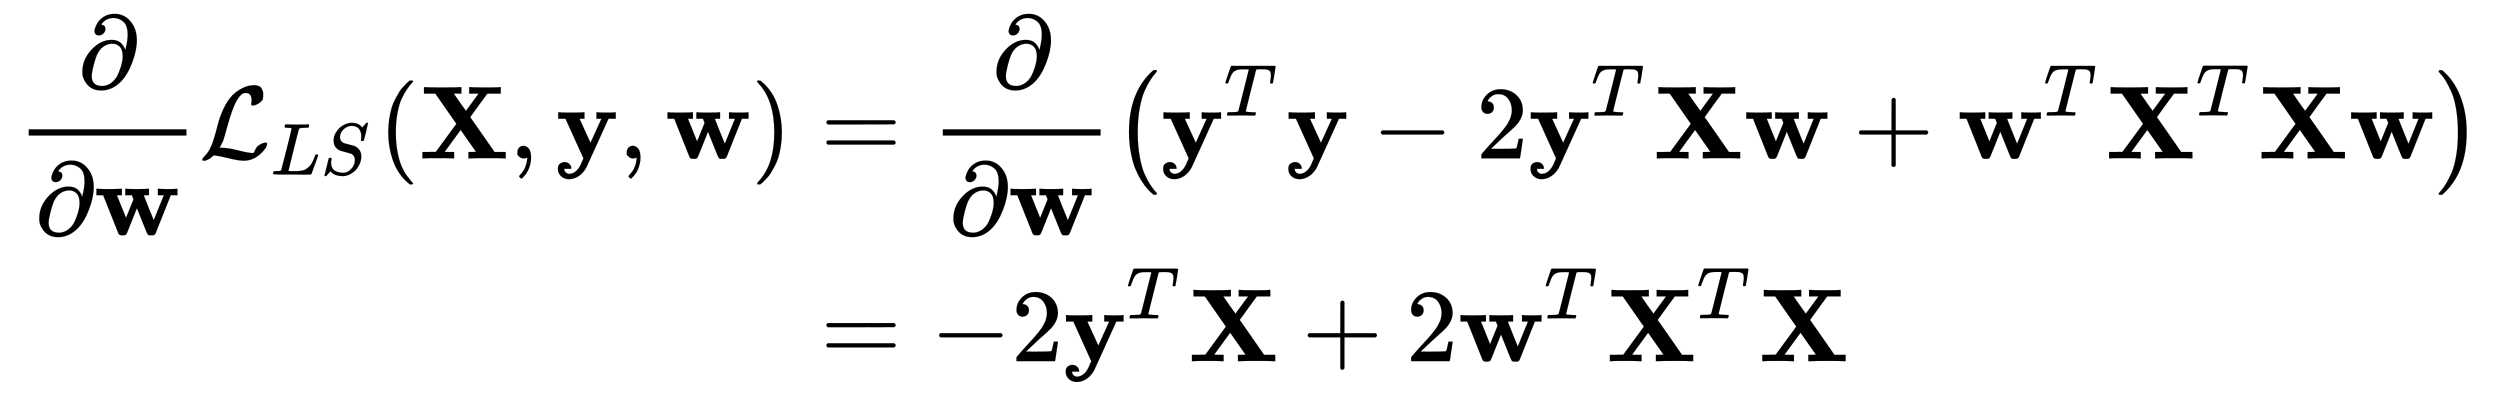
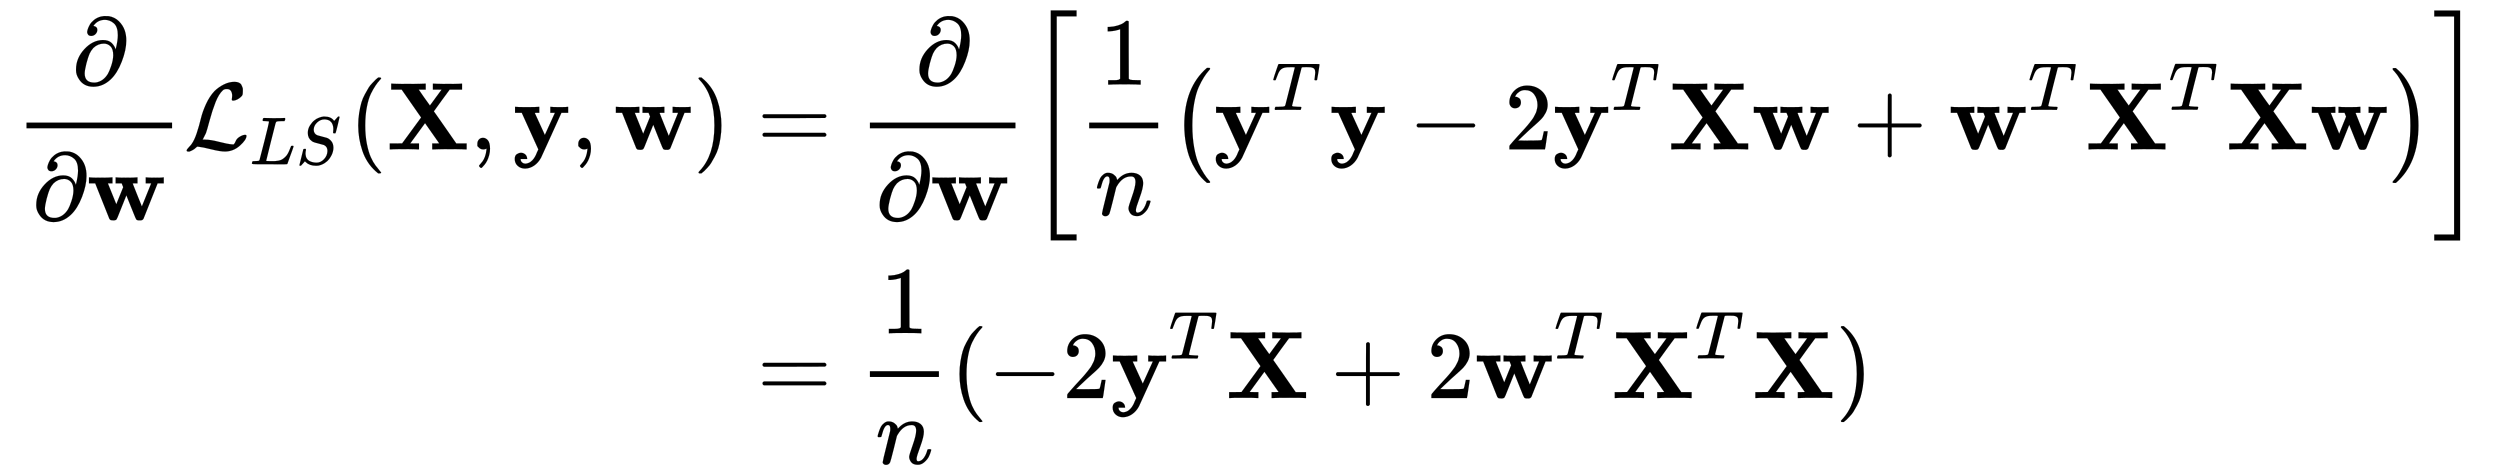
- <svg xmlns="http://www.w3.org/2000/svg" xmlns:xlink="http://www.w3.org/1999/xlink" width="55.89ex" height="8.843ex" style="vertical-align: -3.838ex;" viewBox="0 -2154.8 24063.8 3807.2" role="img" focusable="false" aria-labelledby="MathJax-SVG-1-Title">
+ <svg xmlns="http://www.w3.org/2000/svg" xmlns:xlink="http://www.w3.org/1999/xlink" width="60.576ex" height="11.509ex" style="vertical-align: -5.171ex;" viewBox="0 -2728.8 26081.3 4955.4" role="img" focusable="false" aria-labelledby="MathJax-SVG-1-Title">
  <defs aria-hidden="true">
    <path stroke-width="1" id="E1-MJMAIN-2202" d="M202 508Q179 508 169 520T158 547Q158 557 164 577T185 624T230 675T301 710L333 715H345Q378 715 384 714Q447 703 489 661T549 568T566 457Q566 362 519 240T402 53Q321 -22 223 -22Q123 -22 73 56Q42 102 42 148V159Q42 276 129 370T322 465Q383 465 414 434T455 367L458 378Q478 461 478 515Q478 603 437 639T344 676Q266 676 223 612Q264 606 264 572Q264 547 246 528T202 508ZM430 306Q430 372 401 400T333 428Q270 428 222 382Q197 354 183 323T150 221Q132 149 132 116Q132 21 232 21Q244 21 250 22Q327 35 374 112Q389 137 409 196T430 306Z" />
    <path stroke-width="1" id="E1-MJMAINB-77" d="M624 444Q636 441 722 441Q797 441 800 444H805V382H741L593 11Q592 10 590 8T586 4T584 2T581 0T579 -2T575 -3T571 -3T567 -4T561 -4T553 -4H542Q525 -4 518 6T490 70Q474 110 463 137L415 257L367 137Q357 111 341 72Q320 17 313 7T289 -4H277Q259 -4 253 -2T238 11L90 382H25V444H32Q47 441 140 441Q243 441 261 444H270V382H222L310 164L382 342L366 382H303V444H310Q322 441 407 441Q508 441 523 444H531V382H506Q481 382 481 380Q482 376 529 259T577 142L674 382H617V444H624Z" />
    <path stroke-width="1" id="E1-MJCAL-4C" d="M62 -22T47 -22T32 -11Q32 -1 56 24T83 55Q113 96 138 172T180 320T234 473T323 609Q364 649 419 677T531 705Q559 705 578 696T604 671T615 645T618 623V611Q618 582 615 571T598 548Q581 531 558 520T518 509Q503 509 503 520Q503 523 505 536T507 560Q507 590 494 610T452 630Q423 630 410 617Q367 578 333 492T271 301T233 170Q211 123 204 112L198 103L224 102Q281 102 369 79T509 52H523Q535 64 544 87T579 128Q616 152 641 152Q656 152 656 142Q656 101 588 40T433 -22Q381 -22 289 1T156 28L141 29L131 20Q111 0 87 -11Z" />
    <path stroke-width="1" id="E1-MJMATHI-4C" d="M228 637Q194 637 192 641Q191 643 191 649Q191 673 202 682Q204 683 217 683Q271 680 344 680Q485 680 506 683H518Q524 677 524 674T522 656Q517 641 513 637H475Q406 636 394 628Q387 624 380 600T313 336Q297 271 279 198T252 88L243 52Q243 48 252 48T311 46H328Q360 46 379 47T428 54T478 72T522 106T564 161Q580 191 594 228T611 270Q616 273 628 273H641Q647 264 647 262T627 203T583 83T557 9Q555 4 553 3T537 0T494 -1Q483 -1 418 -1T294 0H116Q32 0 32 10Q32 17 34 24Q39 43 44 45Q48 46 59 46H65Q92 46 125 49Q139 52 144 61Q147 65 216 339T285 628Q285 635 228 637Z" />
    <path stroke-width="1" id="E1-MJMATHI-53" d="M308 24Q367 24 416 76T466 197Q466 260 414 284Q308 311 278 321T236 341Q176 383 176 462Q176 523 208 573T273 648Q302 673 343 688T407 704H418H425Q521 704 564 640Q565 640 577 653T603 682T623 704Q624 704 627 704T632 705Q645 705 645 698T617 577T585 459T569 456Q549 456 549 465Q549 471 550 475Q550 478 551 494T553 520Q553 554 544 579T526 616T501 641Q465 662 419 662Q362 662 313 616T263 510Q263 480 278 458T319 427Q323 425 389 408T456 390Q490 379 522 342T554 242Q554 216 546 186Q541 164 528 137T492 78T426 18T332 -20Q320 -22 298 -22Q199 -22 144 33L134 44L106 13Q83 -14 78 -18T65 -22Q52 -22 52 -14Q52 -11 110 221Q112 227 130 227H143Q149 221 149 216Q149 214 148 207T144 186T142 153Q144 114 160 87T203 47T255 29T308 24Z" />
    <path stroke-width="1" id="E1-MJMAIN-28" d="M94 250Q94 319 104 381T127 488T164 576T202 643T244 695T277 729T302 750H315H319Q333 750 333 741Q333 738 316 720T275 667T226 581T184 443T167 250T184 58T225 -81T274 -167T316 -220T333 -241Q333 -250 318 -250H315H302L274 -226Q180 -141 137 -14T94 250Z" />
    <path stroke-width="1" id="E1-MJMAINB-58" d="M327 0Q306 3 174 3Q52 3 43 0H33V62H98L162 63L360 333L157 624H48V686H59Q80 683 217 683Q368 683 395 686H408V624H335L393 540L452 458L573 623Q573 624 528 624H483V686H494Q515 683 646 683Q769 683 778 686H787V624H658L575 511Q493 398 493 397L508 376Q522 356 553 312T611 229L727 62H835V0H824Q803 3 667 3Q516 3 489 0H476V62H513L549 63L401 274L247 63Q247 62 292 62H338V0H327Z" />
    <path stroke-width="1" id="E1-MJMAIN-2C" d="M78 35T78 60T94 103T137 121Q165 121 187 96T210 8Q210 -27 201 -60T180 -117T154 -158T130 -185T117 -194Q113 -194 104 -185T95 -172Q95 -168 106 -156T131 -126T157 -76T173 -3V9L172 8Q170 7 167 6T161 3T152 1T140 0Q113 0 96 17Z" />
    <path stroke-width="1" id="E1-MJMAINB-79" d="M84 -102Q84 -110 87 -119T102 -138T133 -149Q148 -148 162 -143T186 -131T206 -114T222 -95T234 -76T243 -59T249 -45T252 -37L269 0L96 382H26V444H34Q49 441 146 441Q252 441 270 444H279V382H255Q232 382 232 380L337 151L442 382H394V444H401Q413 441 495 441Q568 441 574 444H580V382H510L406 152Q298 -84 297 -87Q269 -139 225 -169T131 -200Q85 -200 54 -172T23 -100Q23 -64 44 -50T87 -35Q111 -35 130 -50T152 -92V-100H84V-102Z" />
    <path stroke-width="1" id="E1-MJMAIN-29" d="M60 749L64 750Q69 750 74 750H86L114 726Q208 641 251 514T294 250Q294 182 284 119T261 12T224 -76T186 -143T145 -194T113 -227T90 -246Q87 -249 86 -250H74Q66 -250 63 -250T58 -247T55 -238Q56 -237 66 -225Q221 -64 221 250T66 725Q56 737 55 738Q55 746 60 749Z" />
    <path stroke-width="1" id="E1-MJMAIN-3D" d="M56 347Q56 360 70 367H707Q722 359 722 347Q722 336 708 328L390 327H72Q56 332 56 347ZM56 153Q56 168 72 173H708Q722 163 722 153Q722 140 707 133H70Q56 140 56 153Z" />
+     <path stroke-width="1" id="E1-MJMAIN-5B" d="M118 -250V750H255V710H158V-210H255V-250H118Z" />
+     <path stroke-width="1" id="E1-MJMAIN-31" d="M213 578L200 573Q186 568 160 563T102 556H83V602H102Q149 604 189 617T245 641T273 663Q275 666 285 666Q294 666 302 660V361L303 61Q310 54 315 52T339 48T401 46H427V0H416Q395 3 257 3Q121 3 100 0H88V46H114Q136 46 152 46T177 47T193 50T201 52T207 57T213 61V578Z" />
+     <path stroke-width="1" id="E1-MJMATHI-6E" d="M21 287Q22 293 24 303T36 341T56 388T89 425T135 442Q171 442 195 424T225 390T231 369Q231 367 232 367L243 378Q304 442 382 442Q436 442 469 415T503 336T465 179T427 52Q427 26 444 26Q450 26 453 27Q482 32 505 65T540 145Q542 153 560 153Q580 153 580 145Q580 144 576 130Q568 101 554 73T508 17T439 -10Q392 -10 371 17T350 73Q350 92 386 193T423 345Q423 404 379 404H374Q288 404 229 303L222 291L189 157Q156 26 151 16Q138 -11 108 -11Q95 -11 87 -5T76 7T74 17Q74 30 112 180T152 343Q153 348 153 366Q153 405 129 405Q91 405 66 305Q60 285 60 284Q58 278 41 278H27Q21 284 21 287Z" />
    <path stroke-width="1" id="E1-MJMATHI-54" d="M40 437Q21 437 21 445Q21 450 37 501T71 602L88 651Q93 669 101 677H569H659Q691 677 697 676T704 667Q704 661 687 553T668 444Q668 437 649 437Q640 437 637 437T631 442L629 445Q629 451 635 490T641 551Q641 586 628 604T573 629Q568 630 515 631Q469 631 457 630T439 622Q438 621 368 343T298 60Q298 48 386 46Q418 46 427 45T436 36Q436 31 433 22Q429 4 424 1L422 0Q419 0 415 0Q410 0 363 1T228 2Q99 2 64 0H49Q43 6 43 9T45 27Q49 40 55 46H83H94Q174 46 189 55Q190 56 191 56Q196 59 201 76T241 233Q258 301 269 344Q339 619 339 625Q339 630 310 630H279Q212 630 191 624Q146 614 121 583T67 467Q60 445 57 441T43 437H40Z" />
    <path stroke-width="1" id="E1-MJMAIN-2212" d="M84 237T84 250T98 270H679Q694 262 694 250T679 230H98Q84 237 84 250Z" />
    <path stroke-width="1" id="E1-MJMAIN-32" d="M109 429Q82 429 66 447T50 491Q50 562 103 614T235 666Q326 666 387 610T449 465Q449 422 429 383T381 315T301 241Q265 210 201 149L142 93L218 92Q375 92 385 97Q392 99 409 186V189H449V186Q448 183 436 95T421 3V0H50V19V31Q50 38 56 46T86 81Q115 113 136 137Q145 147 170 174T204 211T233 244T261 278T284 308T305 340T320 369T333 401T340 431T343 464Q343 527 309 573T212 619Q179 619 154 602T119 569T109 550Q109 549 114 549Q132 549 151 535T170 489Q170 464 154 447T109 429Z" />
    <path stroke-width="1" id="E1-MJMAIN-2B" d="M56 237T56 250T70 270H369V420L370 570Q380 583 389 583Q402 583 409 568V270H707Q722 262 722 250T707 230H409V-68Q401 -82 391 -82H389H387Q375 -82 369 -68V230H70Q56 237 56 250Z" />
    <path stroke-width="1" id="E1-MJSZ1-28" d="M152 251Q152 646 388 850H416Q422 844 422 841Q422 837 403 816T357 753T302 649T255 482T236 250Q236 124 255 19T301 -147T356 -251T403 -315T422 -340Q422 -343 416 -349H388Q359 -325 332 -296T271 -213T212 -97T170 56T152 251Z" />
    <path stroke-width="1" id="E1-MJSZ1-29" d="M305 251Q305 -145 69 -349H56Q43 -349 39 -347T35 -338Q37 -333 60 -307T108 -239T160 -136T204 27T221 250T204 473T160 636T108 740T60 807T35 839Q35 850 50 850H56H69Q197 743 256 566Q305 425 305 251Z" />
+     <path stroke-width="1" id="E1-MJMAIN-5D" d="M22 710V750H159V-250H22V-210H119V710H22Z" />
+     <path stroke-width="1" id="E1-MJSZ3-5B" d="M247 -949V1450H516V1388H309V-887H516V-949H247Z" />
+     <path stroke-width="1" id="E1-MJSZ3-5D" d="M11 1388V1450H280V-949H11V-887H218V1388H11Z" />
  </defs>
  <g stroke="currentColor" fill="currentColor" stroke-width="0" transform="matrix(1 0 0 -1 0 0)" aria-hidden="true">
    <g transform="translate(167,0)">
      <g transform="translate(-11,0)">
-         <g transform="translate(0,630)">
+         <g transform="translate(0,1170)">
          <g transform="translate(120,0)">
            <rect stroke="none" width="1519" height="60" x="0" y="220" />
            <use xlink:href="#E1-MJMAIN-2202" x="475" y="676" />
            <g transform="translate(60,-736)">
              <use xlink:href="#E1-MJMAIN-2202" x="0" y="0" />
              <use xlink:href="#E1-MJMAINB-77" x="567" y="0" />
            </g>
          </g>
          <g transform="translate(1759,0)">
            <use xlink:href="#E1-MJCAL-4C" x="0" y="0" />
            <g transform="translate(690,-155)">
              <use transform="scale(0.707)" xlink:href="#E1-MJMATHI-4C" x="0" y="0" />
              <use transform="scale(0.707)" xlink:href="#E1-MJMATHI-53" x="681" y="0" />
            </g>
          </g>
          <use xlink:href="#E1-MJMAIN-28" x="3487" y="0" />
          <use xlink:href="#E1-MJMAINB-58" x="3877" y="0" />
          <use xlink:href="#E1-MJMAIN-2C" x="4746" y="0" />
          <use xlink:href="#E1-MJMAINB-79" x="5191" y="0" />
          <use xlink:href="#E1-MJMAIN-2C" x="5799" y="0" />
          <use xlink:href="#E1-MJMAINB-77" x="6244" y="0" />
          <use xlink:href="#E1-MJMAIN-29" x="7076" y="0" />
        </g>
      </g>
      <g transform="translate(7455,0)">
-         <g transform="translate(0,630)">
+         <g transform="translate(0,1170)">
          <use xlink:href="#E1-MJMAIN-3D" x="277" y="0" />
          <g transform="translate(1056,0)">
            <g transform="translate(397,0)">
              <rect stroke="none" width="1519" height="60" x="0" y="220" />
              <use xlink:href="#E1-MJMAIN-2202" x="475" y="676" />
              <g transform="translate(60,-736)">
                <use xlink:href="#E1-MJMAIN-2202" x="0" y="0" />
                <use xlink:href="#E1-MJMAINB-77" x="567" y="0" />
              </g>
            </g>
          </g>
          <g transform="translate(3093,0)">
-             <use xlink:href="#E1-MJSZ1-28" />
-             <g transform="translate(458,0)">
-               <use xlink:href="#E1-MJMAINB-79" x="0" y="0" />
-               <use transform="scale(0.707)" xlink:href="#E1-MJMATHI-54" x="859" y="583" />
-               <use xlink:href="#E1-MJMAINB-79" x="1205" y="0" />
-               <use xlink:href="#E1-MJMAIN-2212" x="2035" y="0" />
-               <use xlink:href="#E1-MJMAIN-32" x="3036" y="0" />
-               <g transform="translate(3536,0)">
-                 <use xlink:href="#E1-MJMAINB-79" x="0" y="0" />
-                 <use transform="scale(0.707)" xlink:href="#E1-MJMATHI-54" x="859" y="583" />
+             <use xlink:href="#E1-MJSZ3-5B" />
+             <g transform="translate(528,0)">
+               <g transform="translate(120,0)">
+                 <rect stroke="none" width="720" height="60" x="0" y="220" />
+                 <use xlink:href="#E1-MJMAIN-31" x="110" y="676" />
+                 <use xlink:href="#E1-MJMATHI-6E" x="60" y="-686" />
              </g>
-               <use xlink:href="#E1-MJMAINB-58" x="4742" y="0" />
-               <use xlink:href="#E1-MJMAINB-77" x="5611" y="0" />
-               <use xlink:href="#E1-MJMAIN-2B" x="6665" y="0" />
-               <g transform="translate(7666,0)">
-                 <use xlink:href="#E1-MJMAINB-77" x="0" y="0" />
-                 <use transform="scale(0.707)" xlink:href="#E1-MJMATHI-54" x="1175" y="583" />
+               <g transform="translate(960,0)">
+                 <use xlink:href="#E1-MJSZ1-28" />
+                 <g transform="translate(458,0)">
+                   <use xlink:href="#E1-MJMAINB-79" x="0" y="0" />
+                   <use transform="scale(0.707)" xlink:href="#E1-MJMATHI-54" x="859" y="583" />
+                   <use xlink:href="#E1-MJMAINB-79" x="1205" y="0" />
+                   <use xlink:href="#E1-MJMAIN-2212" x="2035" y="0" />
+                   <use xlink:href="#E1-MJMAIN-32" x="3036" y="0" />
+                   <g transform="translate(3536,0)">
+                     <use xlink:href="#E1-MJMAINB-79" x="0" y="0" />
+                     <use transform="scale(0.707)" xlink:href="#E1-MJMATHI-54" x="859" y="583" />
+                   </g>
+                   <use xlink:href="#E1-MJMAINB-58" x="4742" y="0" />
+                   <use xlink:href="#E1-MJMAINB-77" x="5611" y="0" />
+                   <use xlink:href="#E1-MJMAIN-2B" x="6665" y="0" />
+                   <g transform="translate(7666,0)">
+                     <use xlink:href="#E1-MJMAINB-77" x="0" y="0" />
+                     <use transform="scale(0.707)" xlink:href="#E1-MJMATHI-54" x="1175" y="583" />
+                   </g>
+                   <g transform="translate(9095,0)">
+                     <use xlink:href="#E1-MJMAINB-58" x="0" y="0" />
+                     <use transform="scale(0.707)" xlink:href="#E1-MJMATHI-54" x="1229" y="585" />
+                   </g>
+                   <use xlink:href="#E1-MJMAINB-58" x="10563" y="0" />
+                   <use xlink:href="#E1-MJMAINB-77" x="11433" y="0" />
+                 </g>
+                 <use xlink:href="#E1-MJSZ1-29" x="12723" y="-1" />
              </g>
-               <g transform="translate(9095,0)">
-                 <use xlink:href="#E1-MJMAINB-58" x="0" y="0" />
-                 <use transform="scale(0.707)" xlink:href="#E1-MJMATHI-54" x="1229" y="585" />
-               </g>
-               <use xlink:href="#E1-MJMAINB-58" x="10563" y="0" />
-               <use xlink:href="#E1-MJMAINB-77" x="11433" y="0" />
            </g>
-             <use xlink:href="#E1-MJSZ1-29" x="12723" y="-1" />
+             <use xlink:href="#E1-MJSZ3-5D" x="14670" y="-1" />
          </g>
        </g>
-         <g transform="translate(0,-1322)">
+         <g transform="translate(0,-1424)">
          <use xlink:href="#E1-MJMAIN-3D" x="277" y="0" />
-           <use xlink:href="#E1-MJMAIN-2212" x="1334" y="0" />
-           <use xlink:href="#E1-MJMAIN-32" x="2112" y="0" />
-           <g transform="translate(2613,0)">
+           <g transform="translate(1056,0)">
+             <g transform="translate(397,0)">
+               <rect stroke="none" width="720" height="60" x="0" y="220" />
+               <use xlink:href="#E1-MJMAIN-31" x="110" y="676" />
+               <use xlink:href="#E1-MJMATHI-6E" x="60" y="-686" />
+             </g>
+           </g>
+           <use xlink:href="#E1-MJMAIN-28" x="2294" y="0" />
+           <use xlink:href="#E1-MJMAIN-2212" x="2684" y="0" />
+           <use xlink:href="#E1-MJMAIN-32" x="3462" y="0" />
+           <g transform="translate(3963,0)">
            <use xlink:href="#E1-MJMAINB-79" x="0" y="0" />
            <use transform="scale(0.707)" xlink:href="#E1-MJMATHI-54" x="859" y="583" />
          </g>
-           <use xlink:href="#E1-MJMAINB-58" x="3818" y="0" />
-           <use xlink:href="#E1-MJMAIN-2B" x="4910" y="0" />
-           <use xlink:href="#E1-MJMAIN-32" x="5911" y="0" />
-           <g transform="translate(6411,0)">
+           <use xlink:href="#E1-MJMAINB-58" x="5168" y="0" />
+           <use xlink:href="#E1-MJMAIN-2B" x="6260" y="0" />
+           <use xlink:href="#E1-MJMAIN-32" x="7261" y="0" />
+           <g transform="translate(7761,0)">
            <use xlink:href="#E1-MJMAINB-77" x="0" y="0" />
            <use transform="scale(0.707)" xlink:href="#E1-MJMATHI-54" x="1175" y="583" />
          </g>
-           <g transform="translate(7841,0)">
+           <g transform="translate(9191,0)">
            <use xlink:href="#E1-MJMAINB-58" x="0" y="0" />
            <use transform="scale(0.707)" xlink:href="#E1-MJMATHI-54" x="1229" y="585" />
          </g>
-           <use xlink:href="#E1-MJMAINB-58" x="9308" y="0" />
+           <use xlink:href="#E1-MJMAINB-58" x="10658" y="0" />
+           <use xlink:href="#E1-MJMAIN-29" x="11528" y="0" />
        </g>
      </g>
    </g>
  </g>
</svg>
